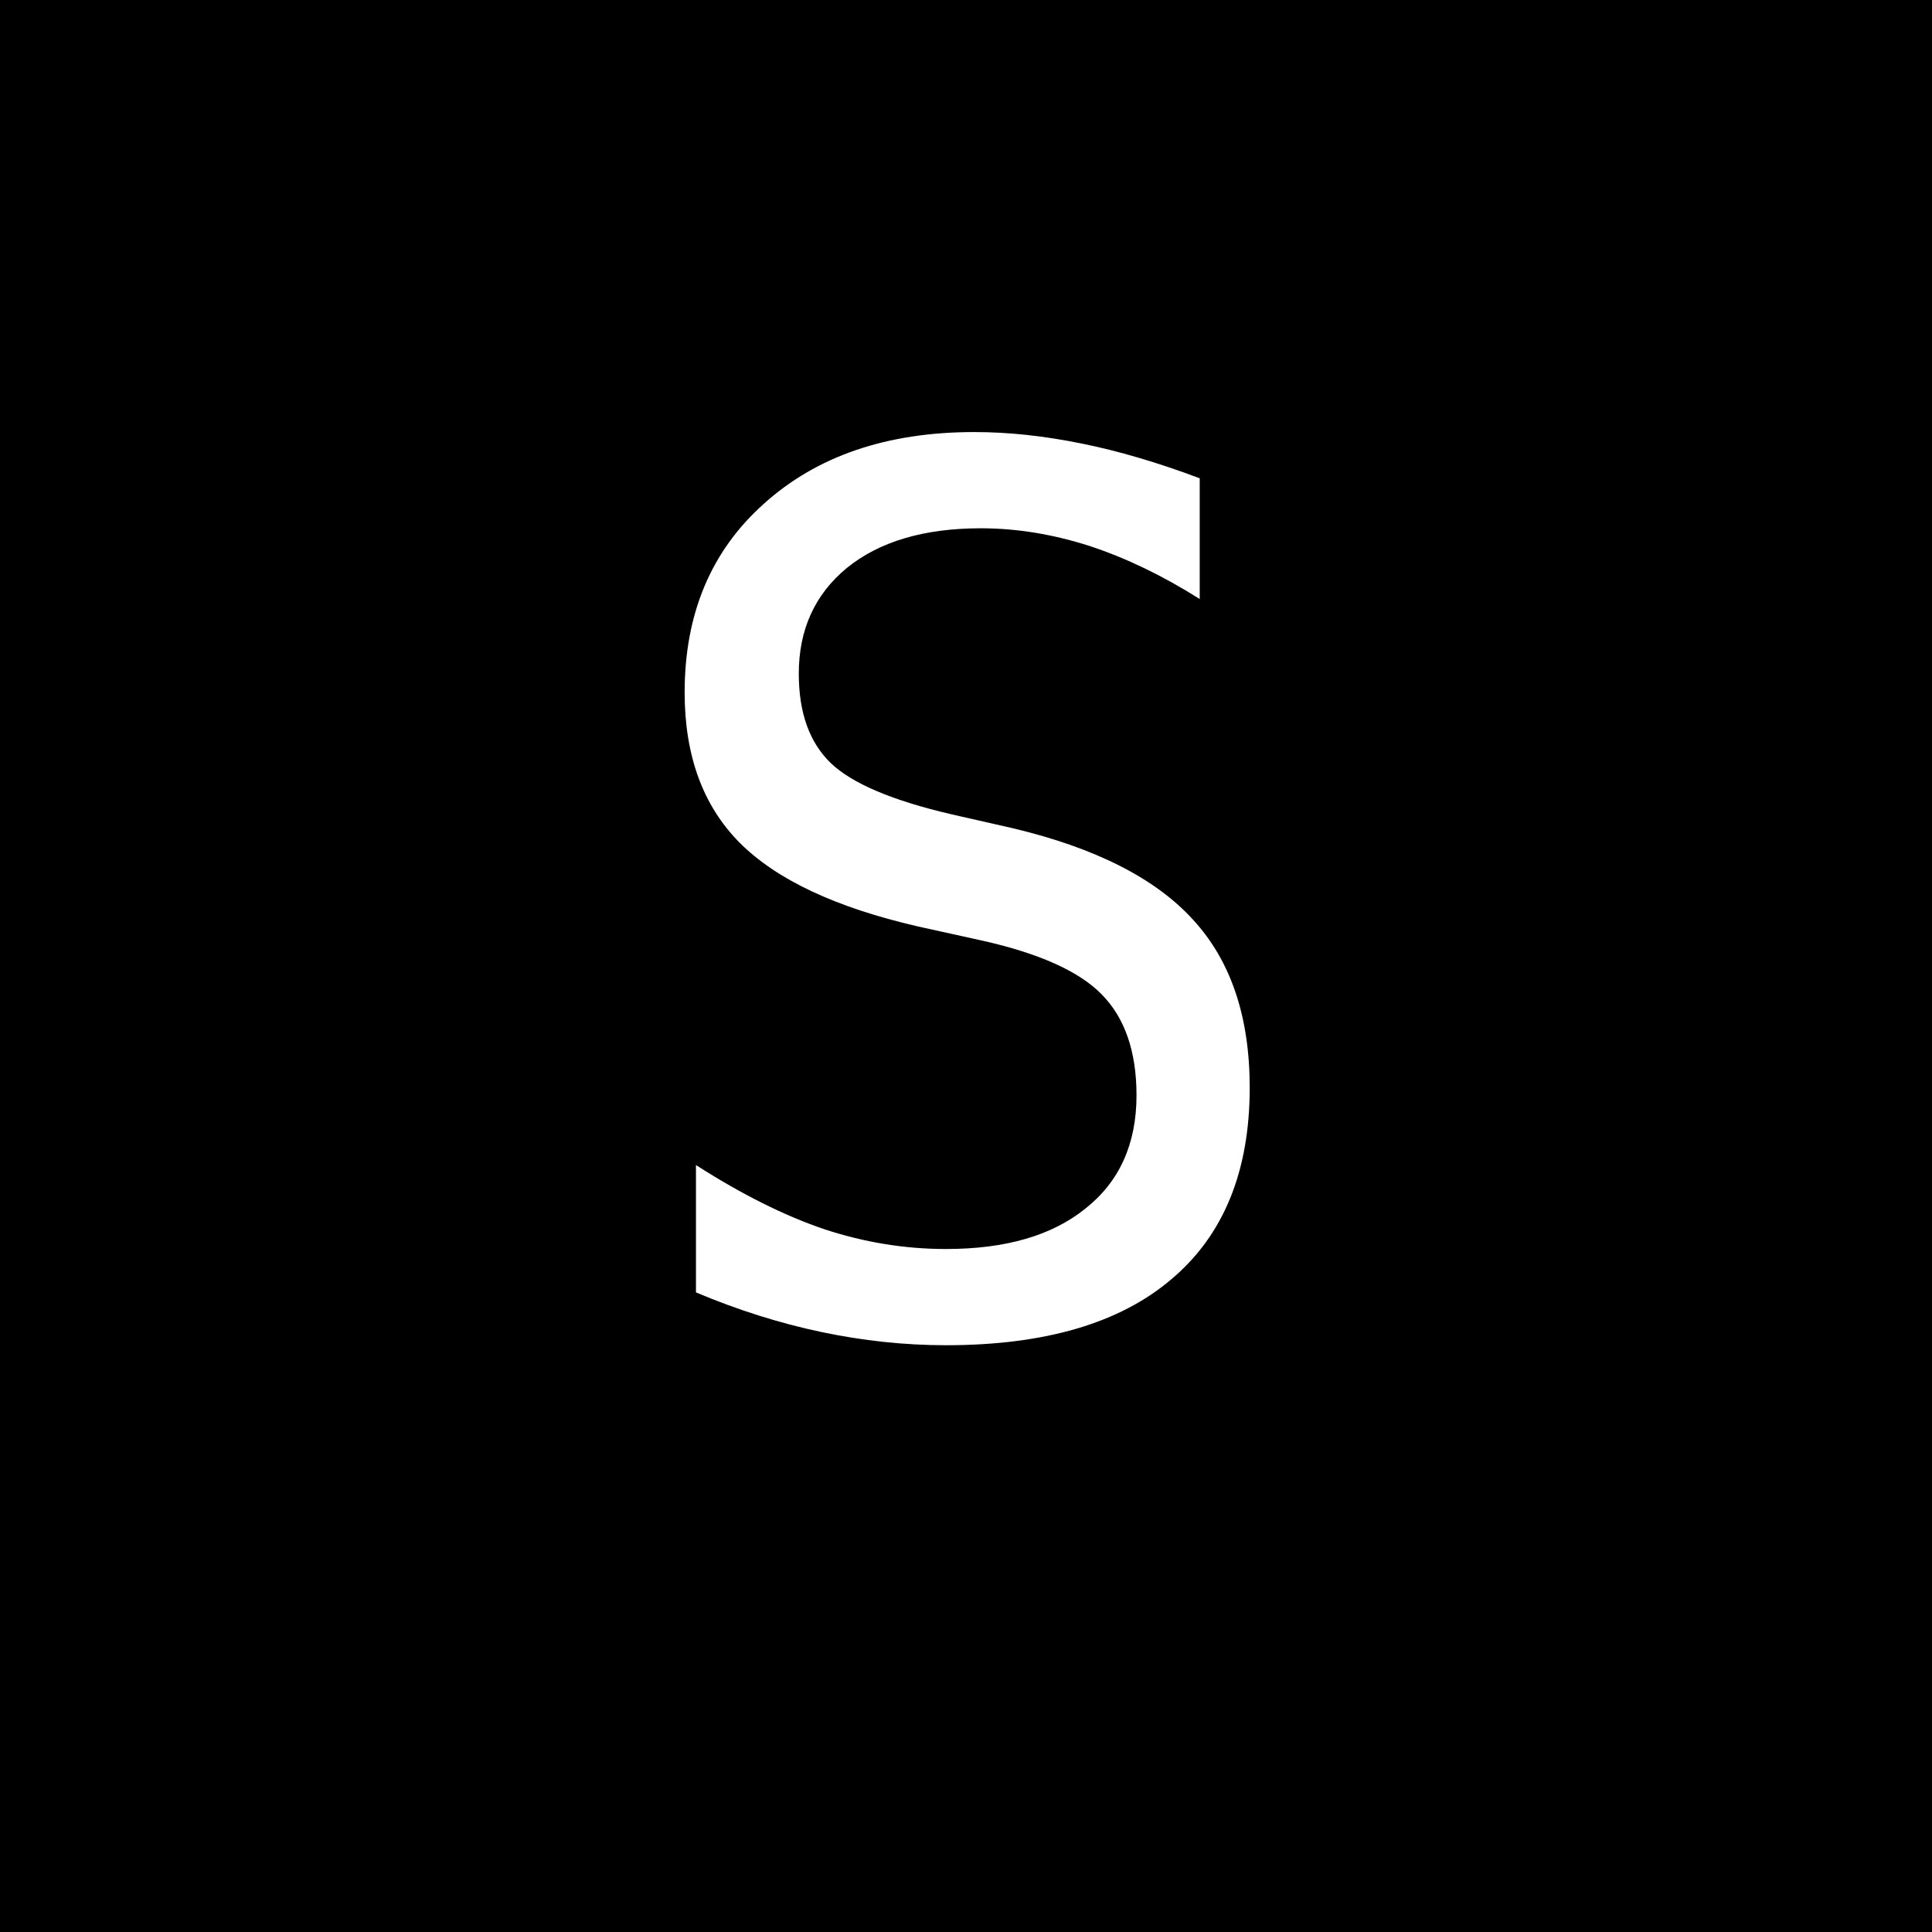
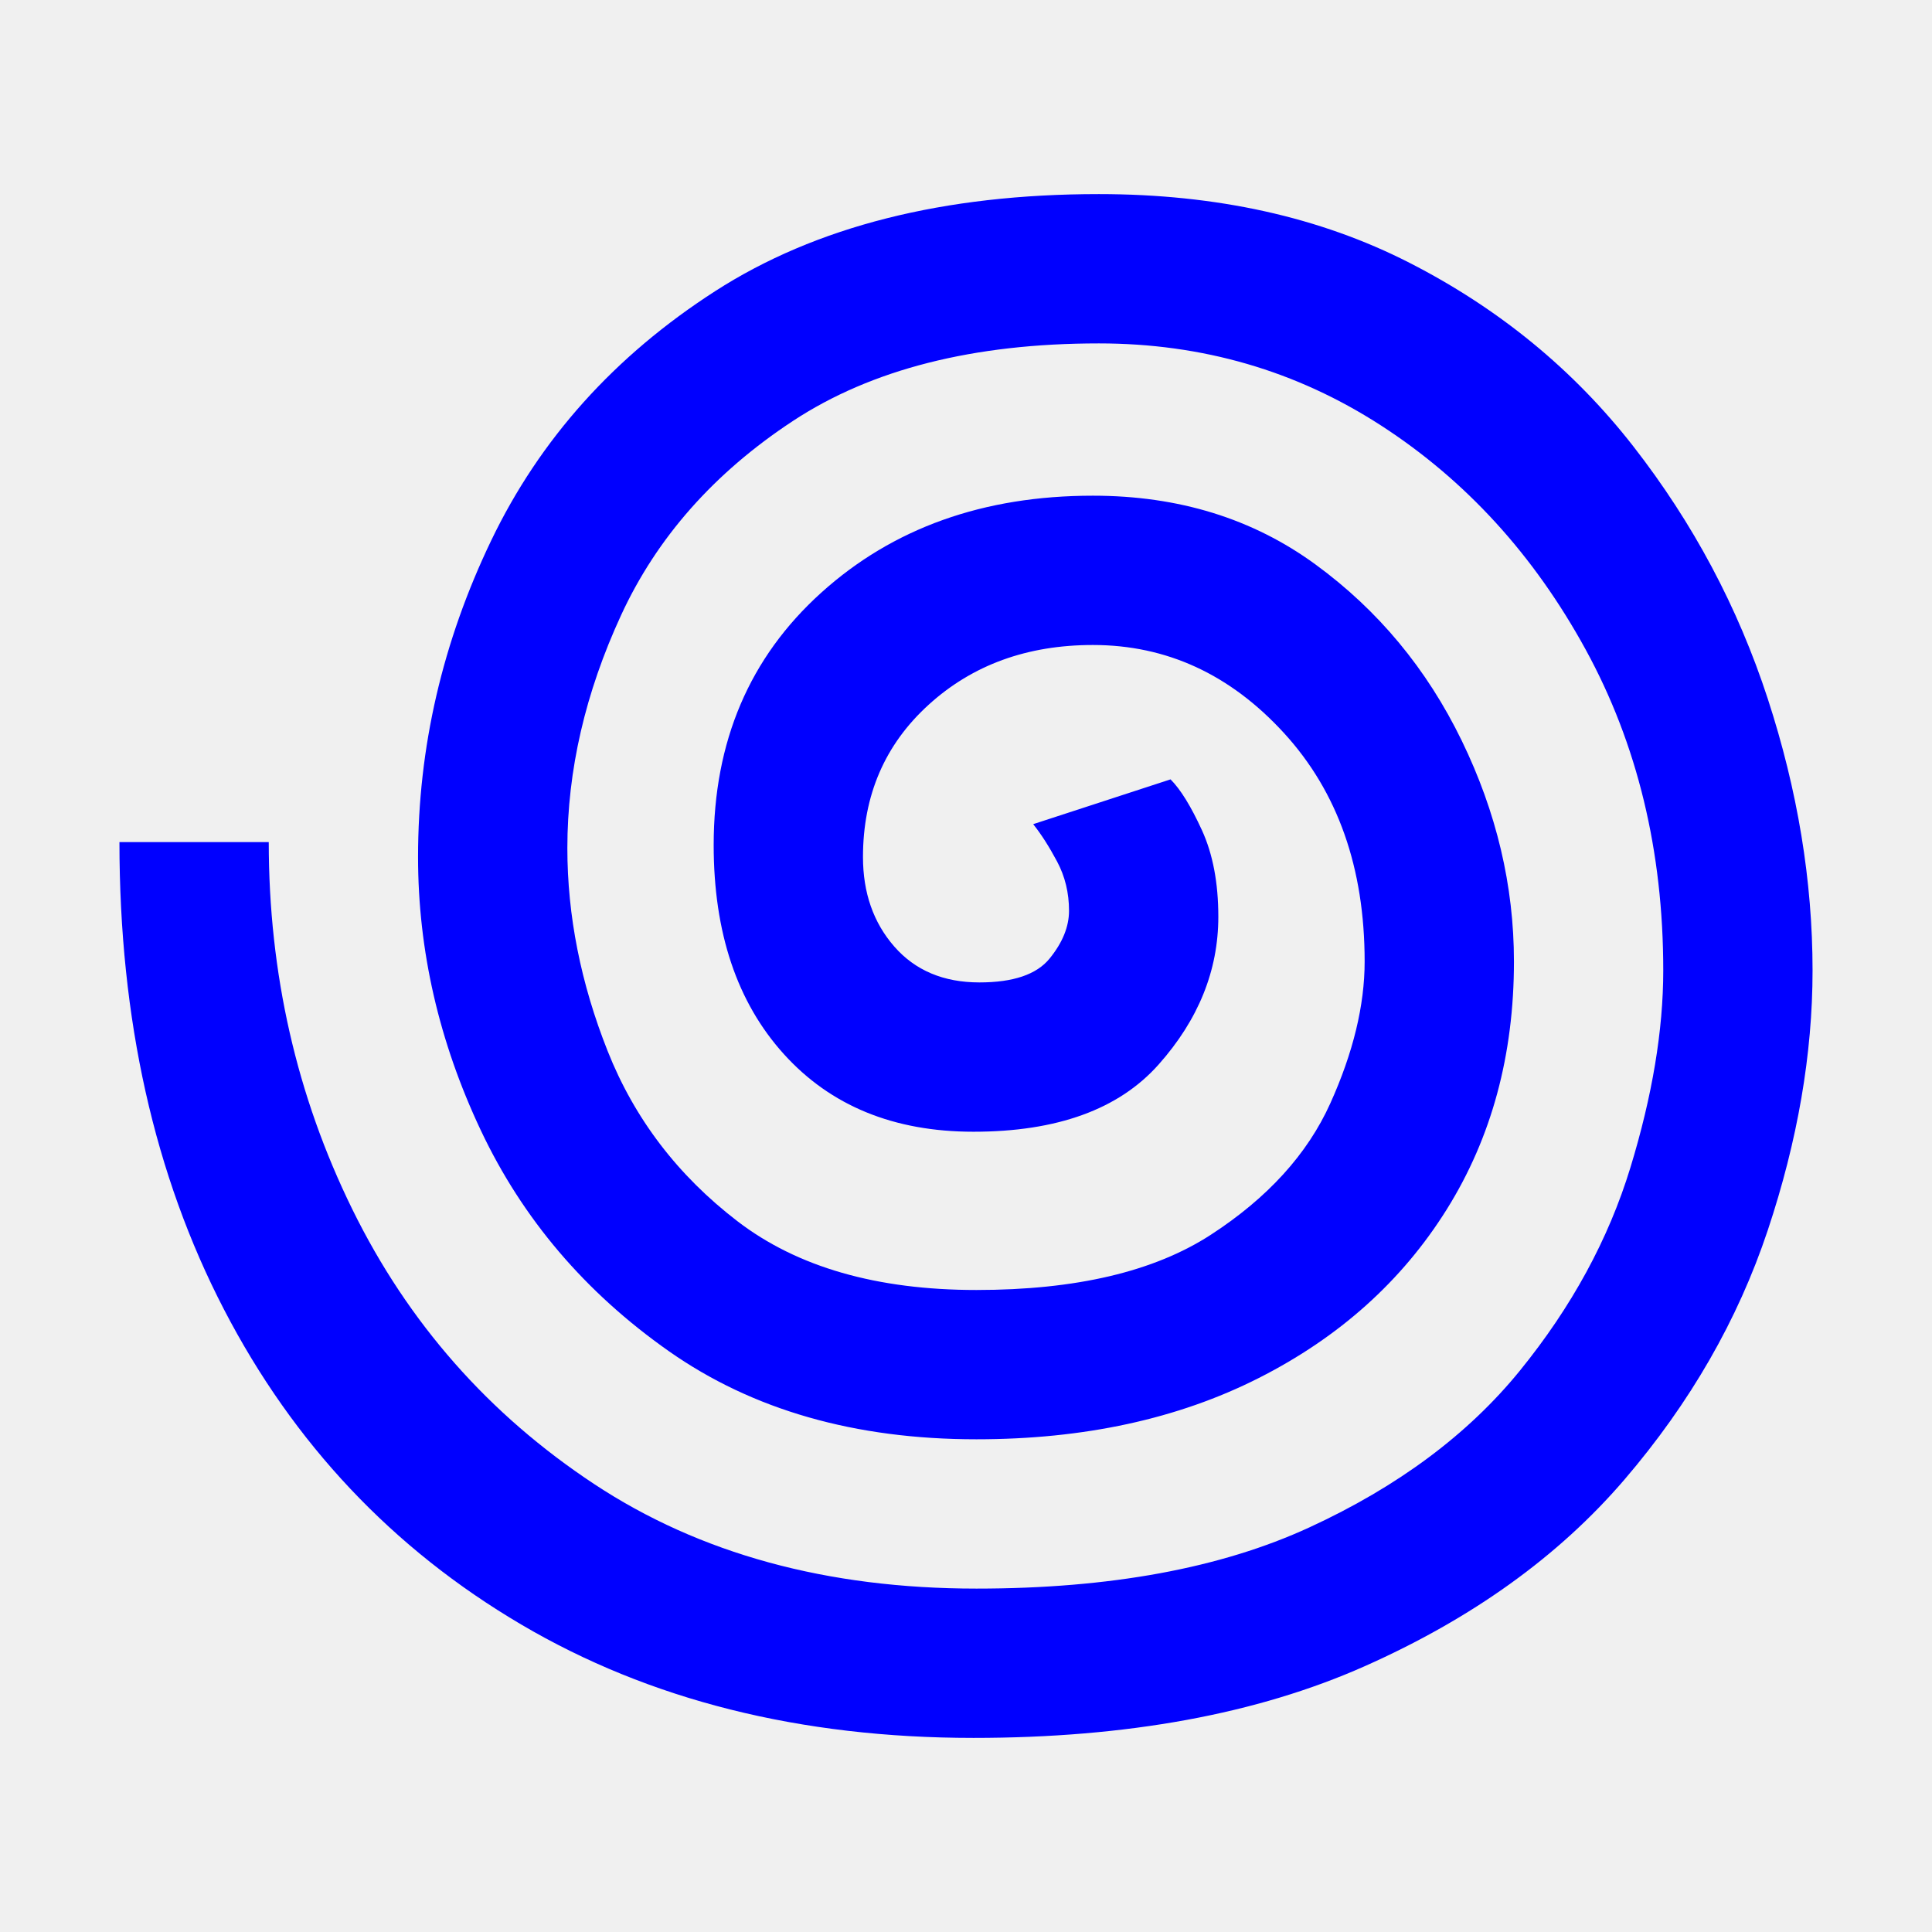
- <svg xmlns="http://www.w3.org/2000/svg" width="32" height="32" viewBox="0 0 32 32">
-   <rect width="32" height="32" fill="#000" />
-   <text x="16" y="22" font-family="monospace" font-size="20" fill="#fff" text-anchor="middle">S</text>
+ <svg xmlns="http://www.w3.org/2000/svg" width="2000" height="2000" viewBox="11 5 647 597" fill="none">
+   <path d="M379 45Q301 45 250.5 77.5Q200 110 175.5 161.0Q151 212 151 267Q151 314 172.0 358.5Q193 403 235.0 432.5Q277 462 338 462Q392 462 432.5 441.5Q473 421 495.5 385.0Q518 349 518 302Q518 264 500.5 228.0Q483 192 451.5 169.0Q420 146 377 146Q322 146 286.0 178.5Q250 211 250 263Q250 307 273.5 333.0Q297 359 337 359Q379 359 399.0 336.5Q419 314 419 287Q419 270 413.5 258.0Q408 246 403 241L357 256Q361 261 365.0 268.5Q369 276 369 285Q369 293 362.5 301.0Q356 309 339 309Q321 309 310.5 297.0Q300 285 300 267Q300 236 322.0 216.0Q344 196 377 196Q414 196 441.0 225.5Q468 255 468 302Q468 324 456.5 349.5Q445 375 416.5 393.5Q388 412 338 412Q288 412 258.0 389.0Q228 366 214.5 332.0Q201 298 201 264Q201 225 219.0 186.0Q237 147 276.5 121.0Q316 95 379 95Q431 95 473.5 122.5Q516 150 542.0 197.5Q568 245 568 305Q568 335 557.0 371.0Q546 407 520.0 439.0Q494 471 449.5 491.5Q405 512 338 512Q263 512 210.0 477.0Q157 442 129.0 385.0Q101 328 101 262H51Q51 351 86.0 418.5Q121 486 185.5 524.0Q250 562 337 562Q414 562 468.0 538.0Q522 514 555.0 475.5Q588 437 603.0 392.0Q618 347 618 305Q618 260 603.0 214.0Q588 168 558.0 129.5Q528 91 483.0 68.0Q438 45 379 45Z" fill="#0000FF" />
</svg>
